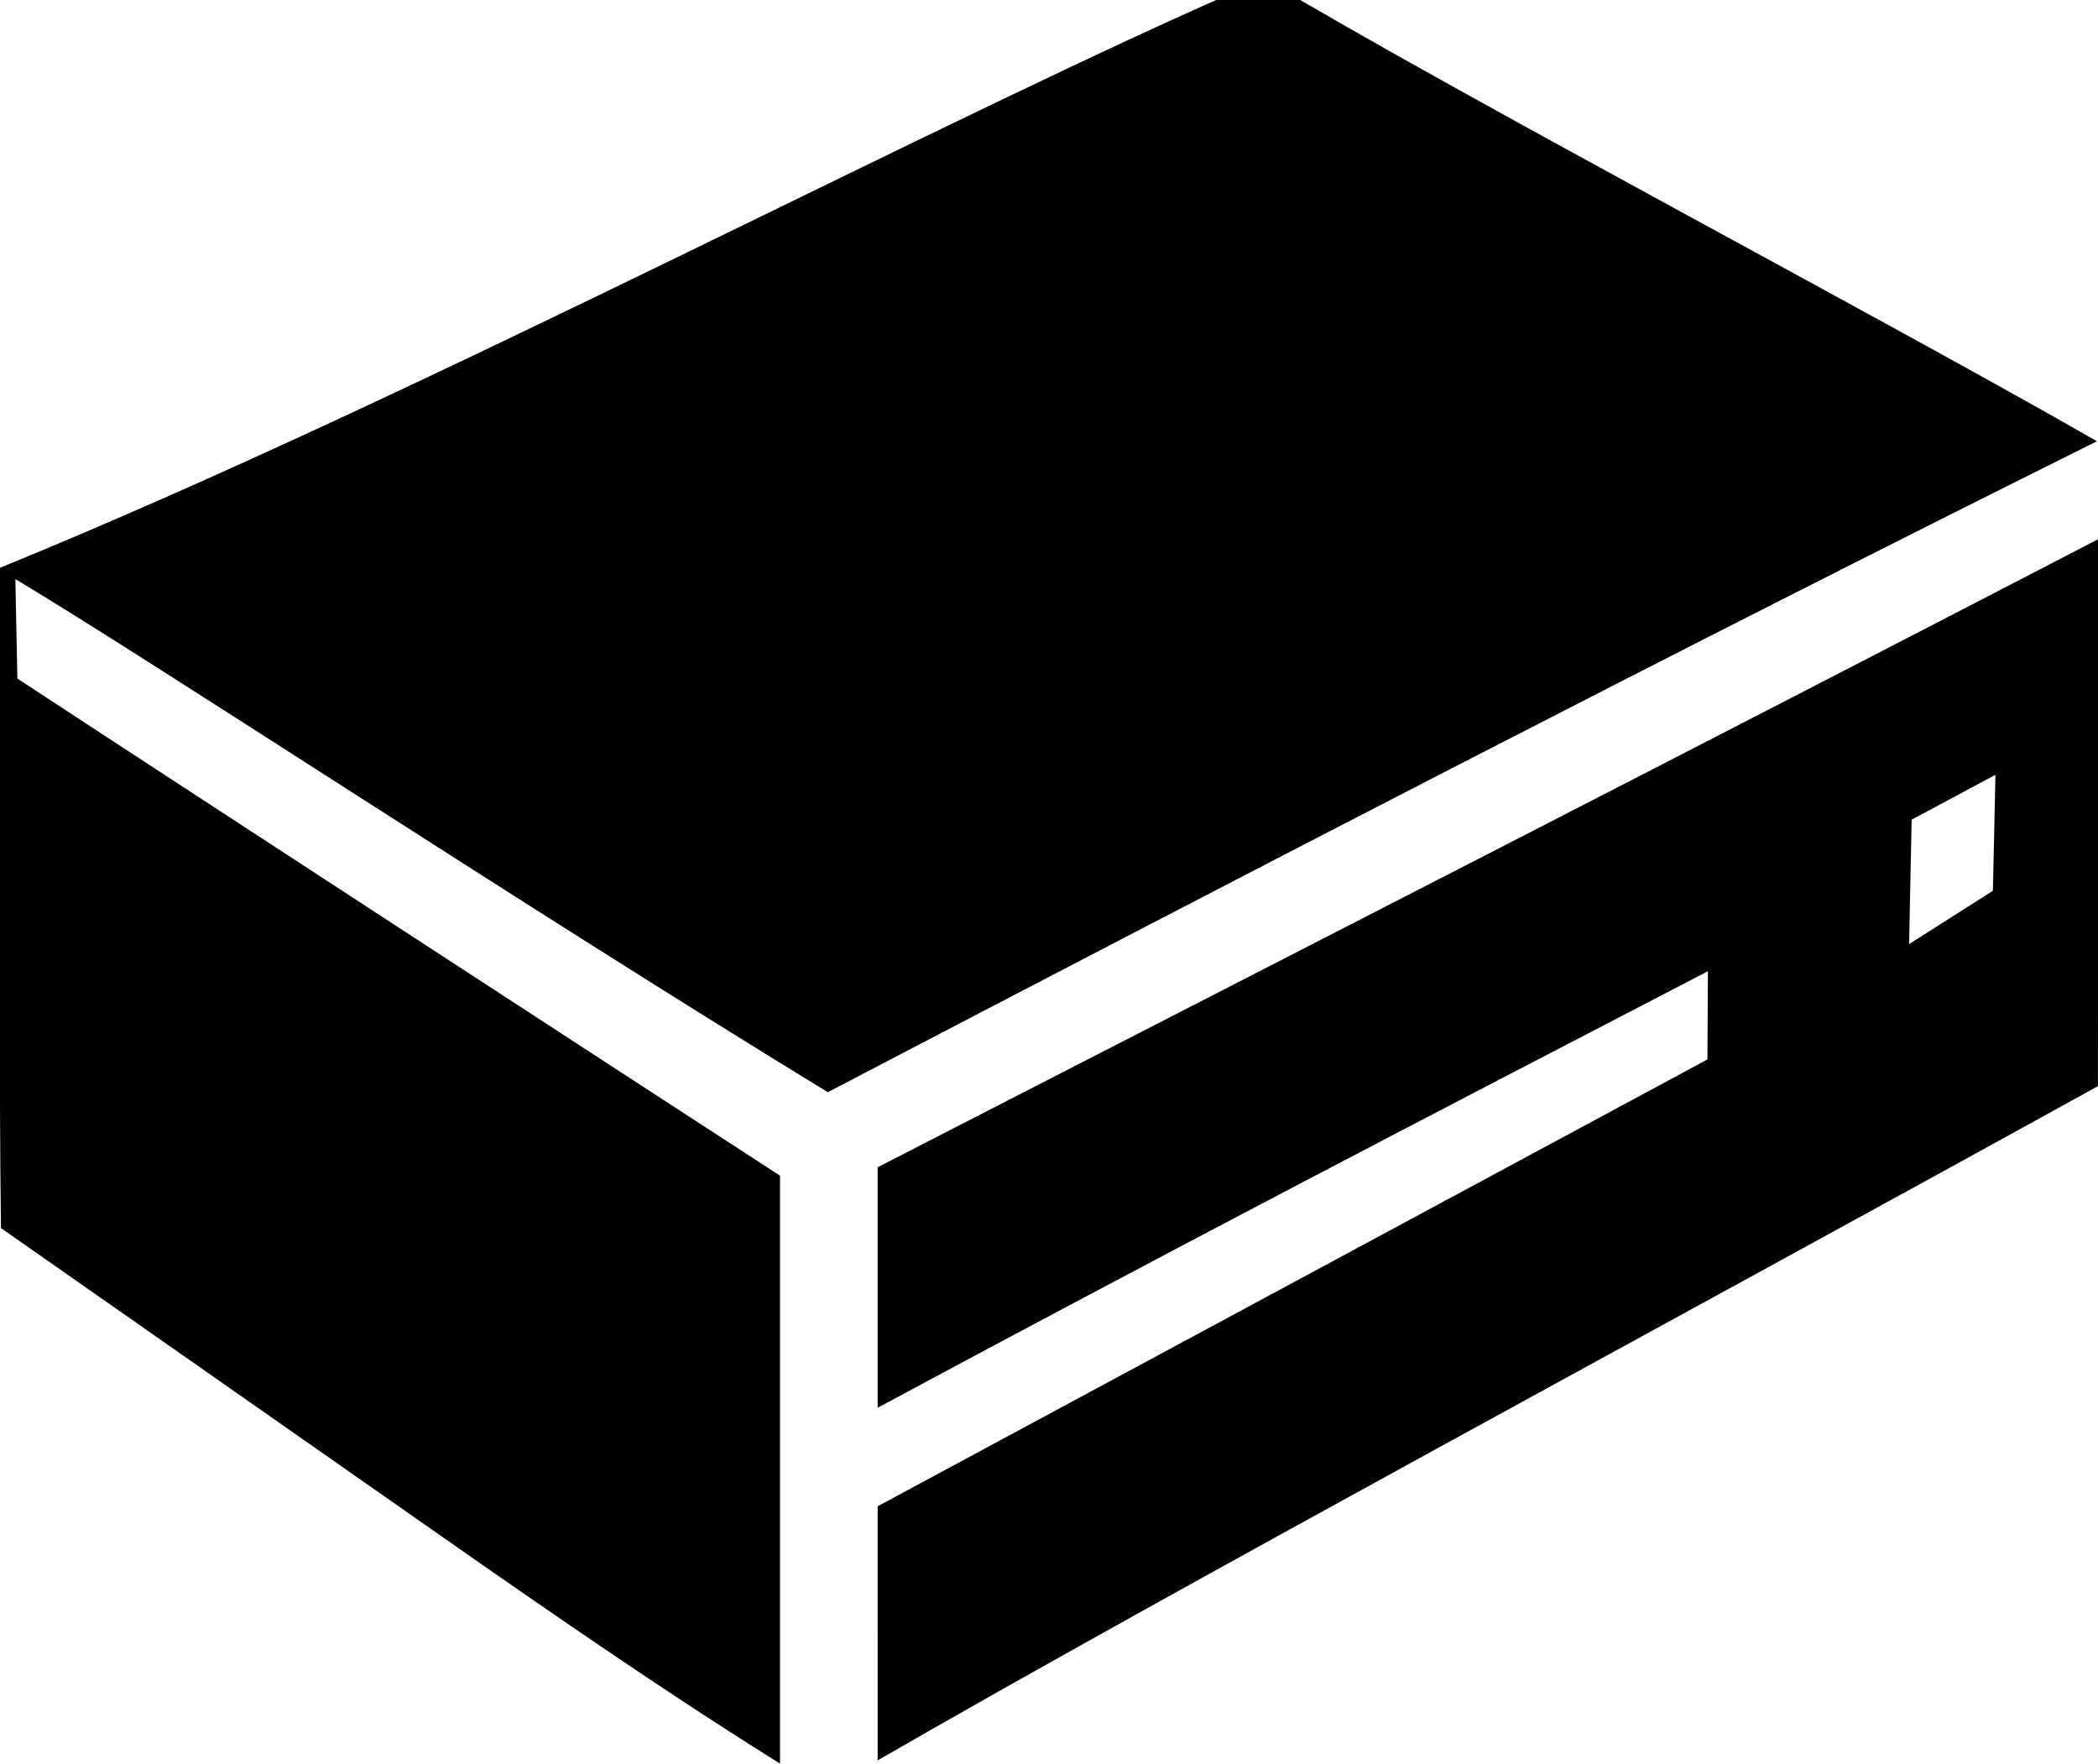
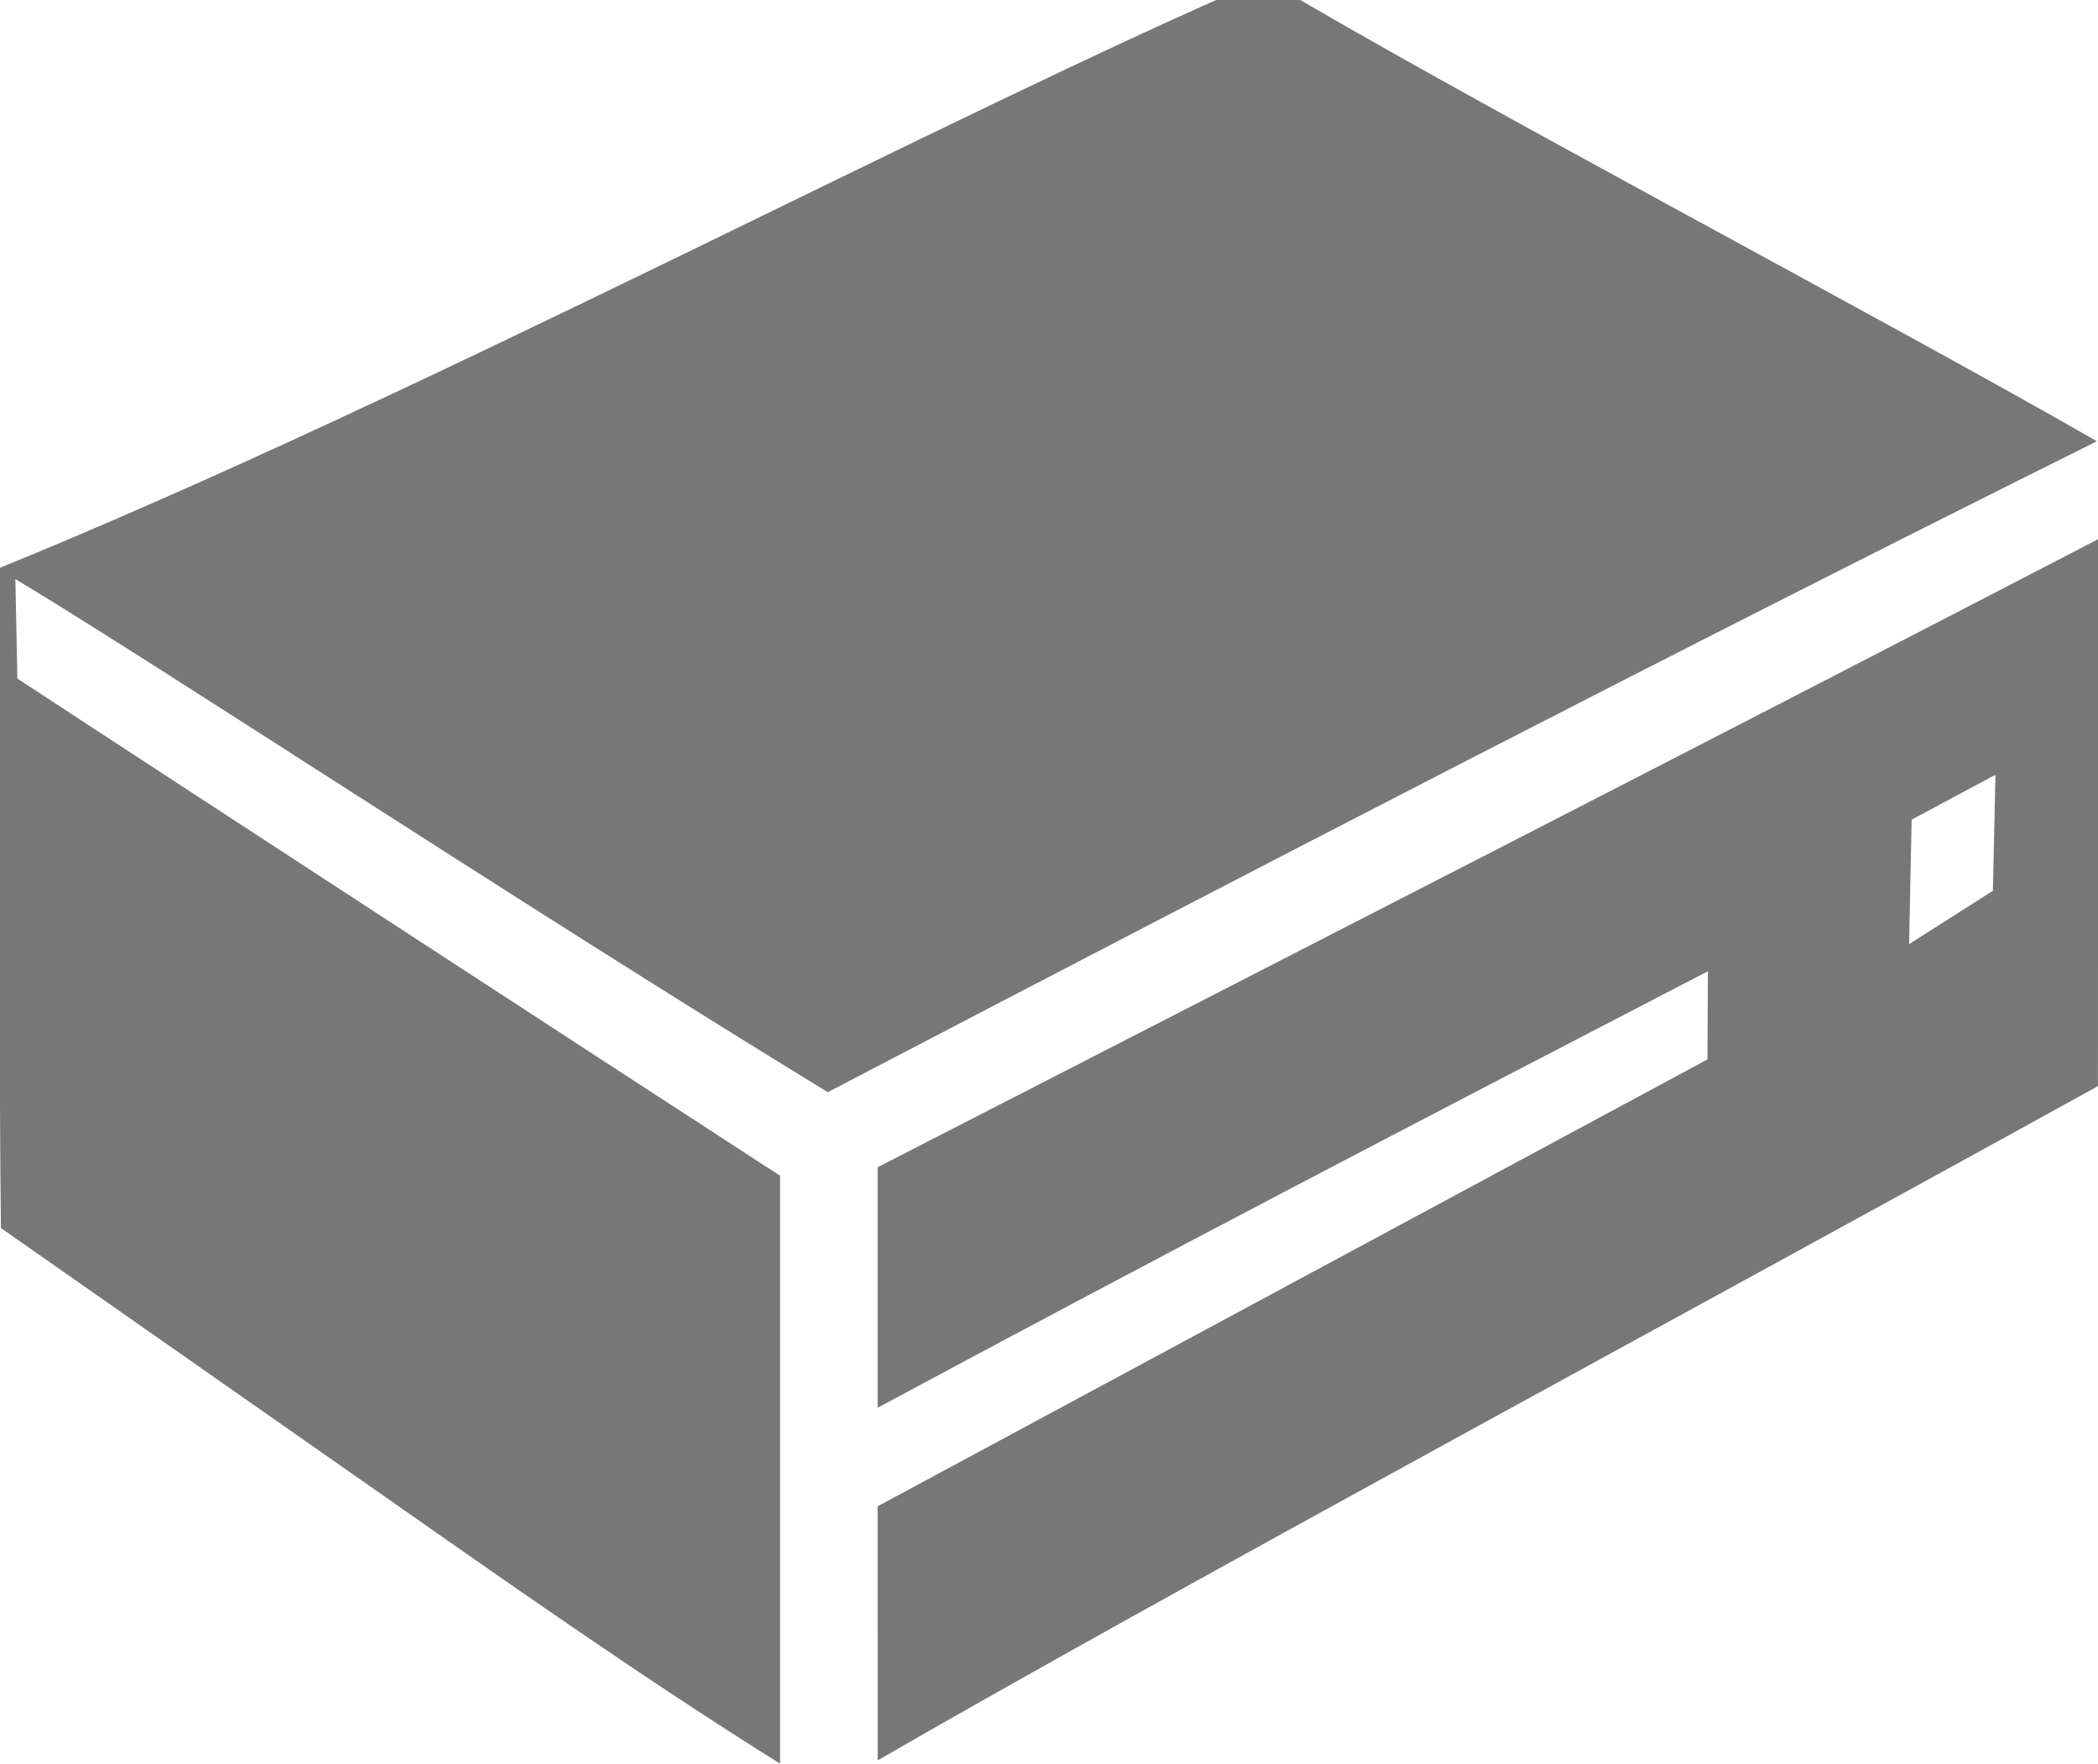
<svg xmlns="http://www.w3.org/2000/svg" width="165.582mm" height="139.192mm" viewBox="0 0 165.582 139.192" version="1.1" id="svg3720">
  <defs id="defs3714" />
  <g id="layer1" transform="translate(-19.64467,-81.60046)">
-     <path style="fill:#000000;stroke-width:31.718" d="M 377.228,-6.313 C 284.689,33.305 126.3,117.921 -0.213,169.455 c -0.07,52.715 -0.011,160.353 0.498,196.869 L 109.201,442.529 c 40.247,28.159 81.555,57.357 123.477,83.549 V 350.701 C 193.385,325.221 47.614,230.281 5.184,202.404 L 4.586,172.738 C 45.903,197.472 155.065,269.664 246.93,325.791 373.302,259.812 498.721,194.73 625.5,131.625 562.69,95.525 432.599,27.05 377.228,-6.313 Z M 626.266,160.631 C 512.754,219.539 382.8,286.041 261.797,348.18 v 71.742 c 86.947,-46.721 157.961,-83.688 247.664,-130.209 l -0.141,26.307 c -82.507,44.433 -165.016,88.866 -247.523,133.299 0,25.263 0.001,50.526 0.002,75.789 88.337,-51.017 241.662,-133.521 364.004,-201.125 0.015,-54.451 0.069,-108.901 0.463,-163.352 z m -56.035,83.867 25.001,-13.385 -0.758,34.598 -25.001,15.91 z" transform="matrix(0.2645833,0,0,0.2645833,19.64467,81.60046)" id="path3735" />
+     <path style="fill:#4d4d4d;stroke-width:31.718;fill-opacity:0.765" d="M 377.228,-6.313 C 284.689,33.305 126.3,117.921 -0.213,169.455 c -0.07,52.715 -0.011,160.353 0.498,196.869 L 109.201,442.529 c 40.247,28.159 81.555,57.357 123.477,83.549 V 350.701 C 193.385,325.221 47.614,230.281 5.184,202.404 L 4.586,172.738 C 45.903,197.472 155.065,269.664 246.93,325.791 373.302,259.812 498.721,194.73 625.5,131.625 562.69,95.525 432.599,27.05 377.228,-6.313 Z M 626.266,160.631 C 512.754,219.539 382.8,286.041 261.797,348.18 v 71.742 c 86.947,-46.721 157.961,-83.688 247.664,-130.209 l -0.141,26.307 c -82.507,44.433 -165.016,88.866 -247.523,133.299 0,25.263 0.001,50.526 0.002,75.789 88.337,-51.017 241.662,-133.521 364.004,-201.125 0.015,-54.451 0.069,-108.901 0.463,-163.352 z m -56.035,83.867 25.001,-13.385 -0.758,34.598 -25.001,15.91 z" transform="matrix(0.2645833,0,0,0.2645833,19.64467,81.60046)" id="path3735" />
  </g>
</svg>
